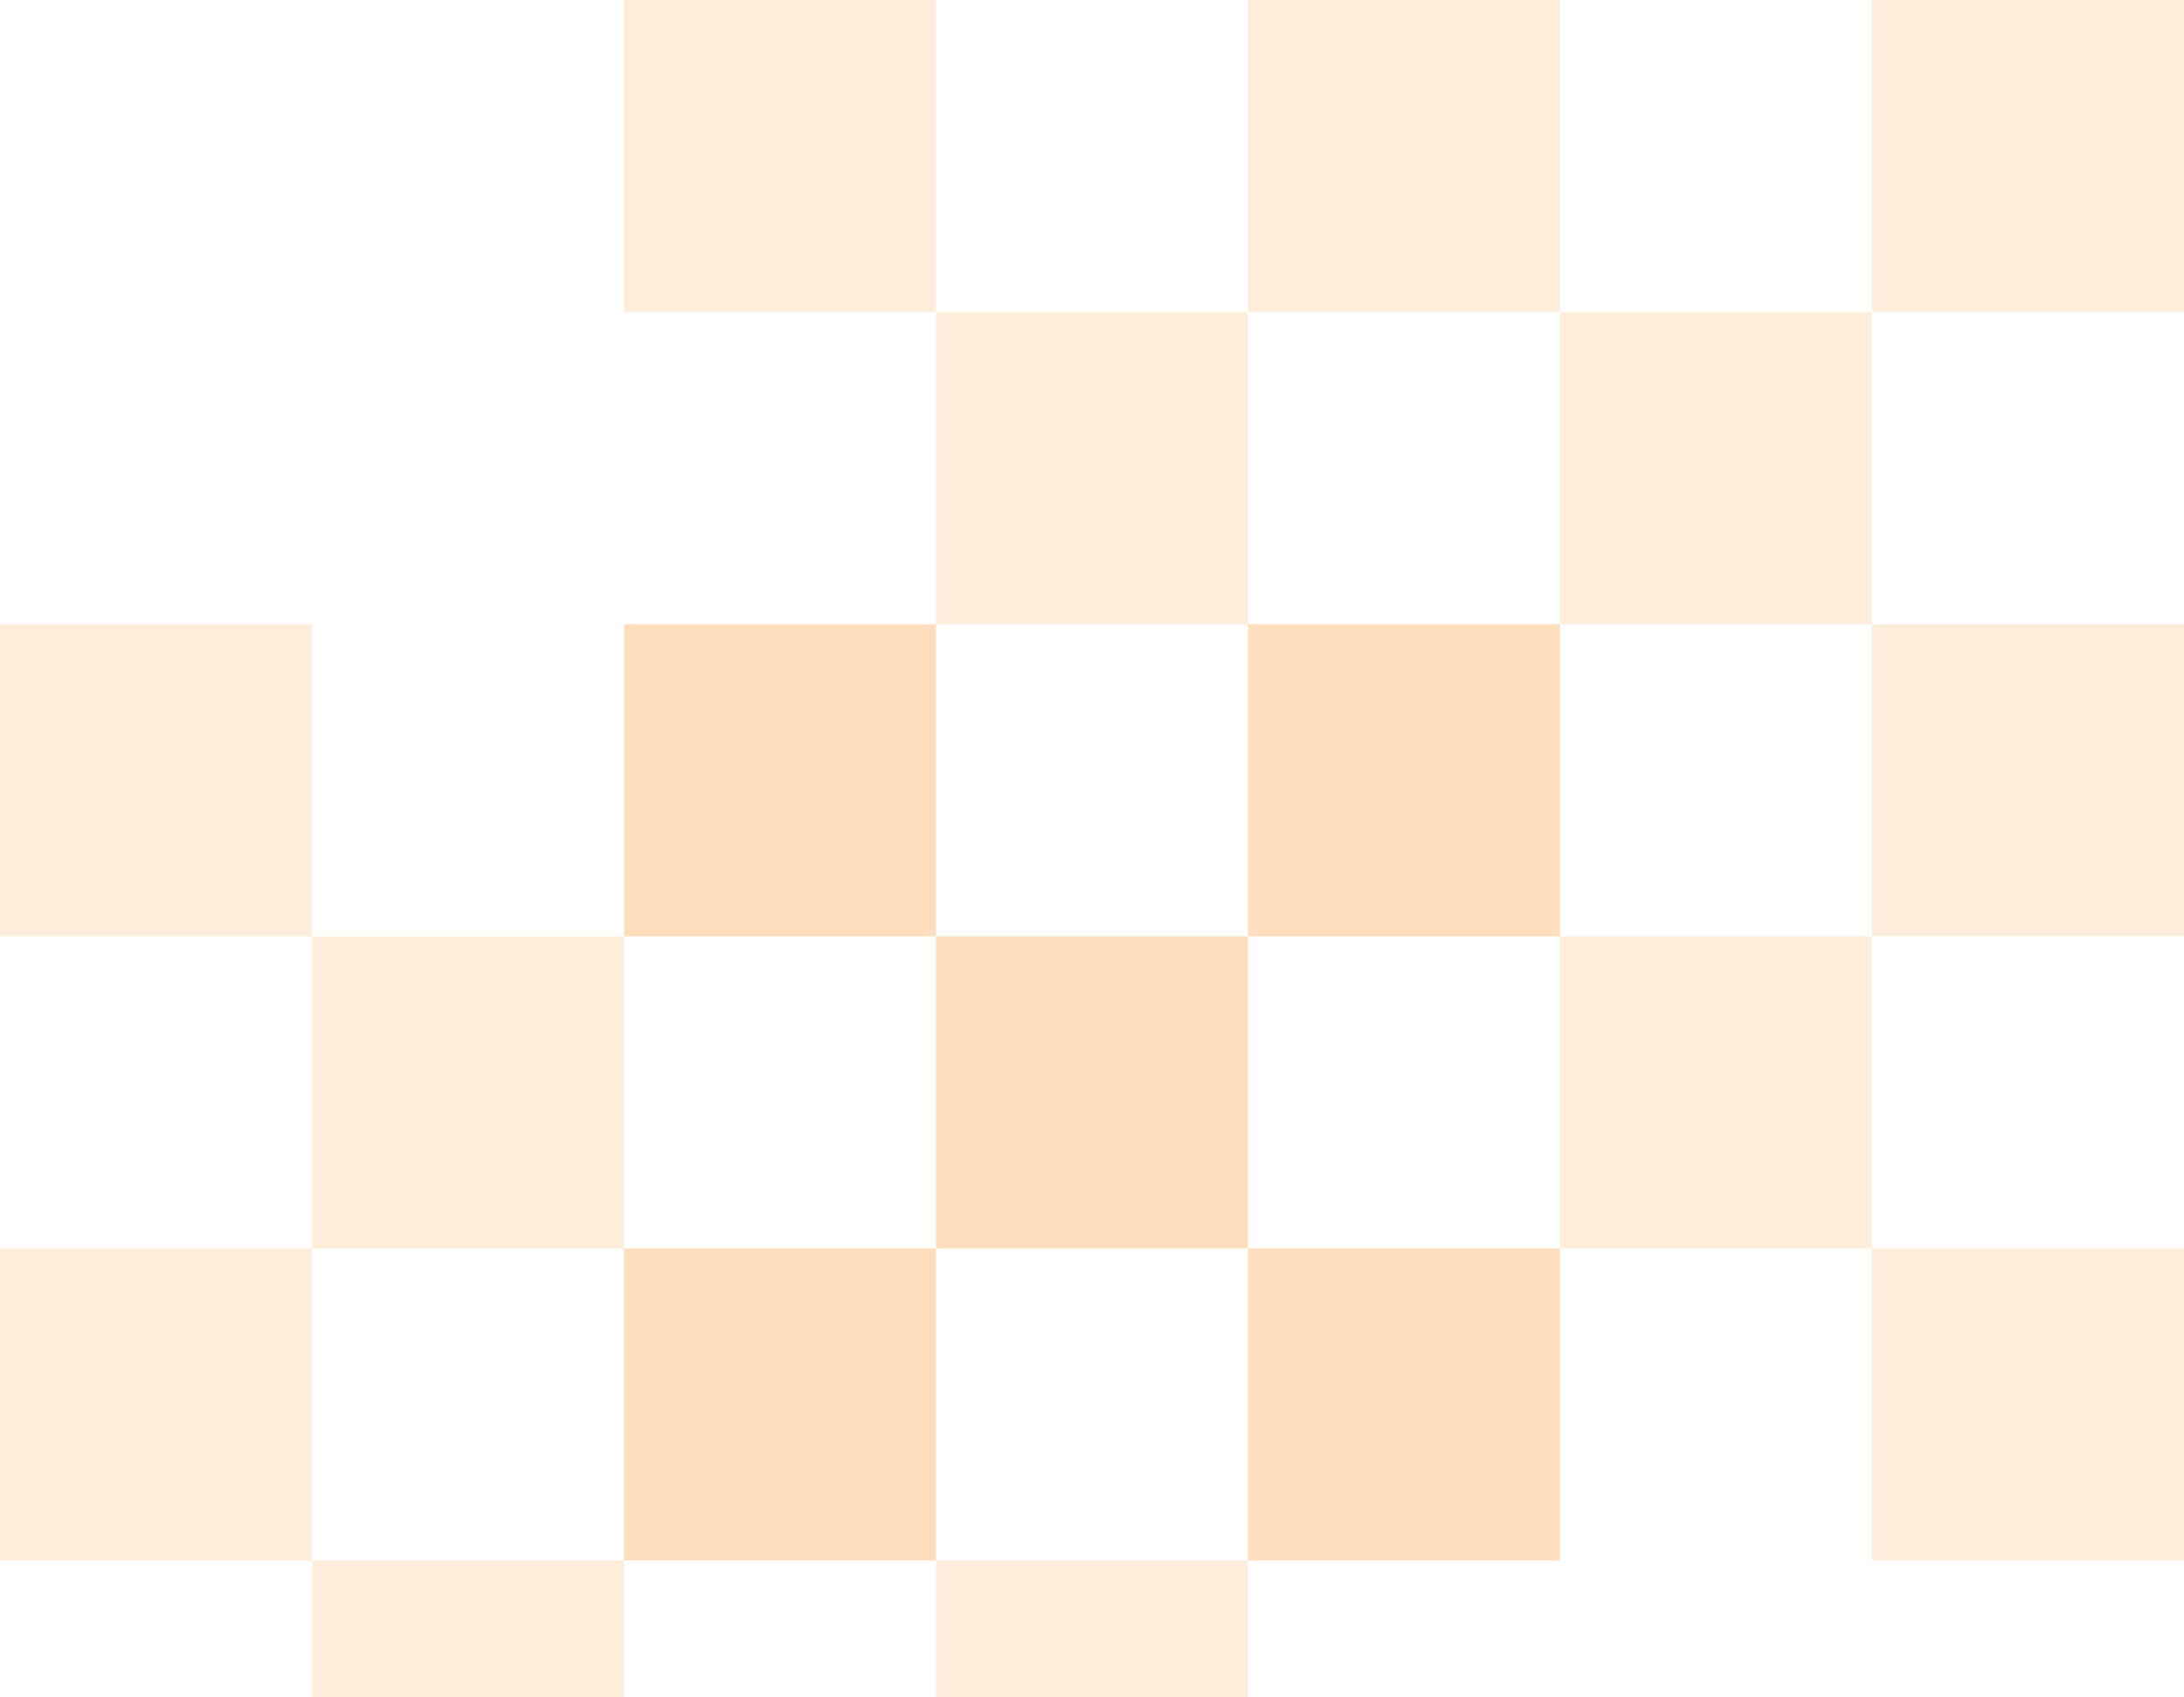
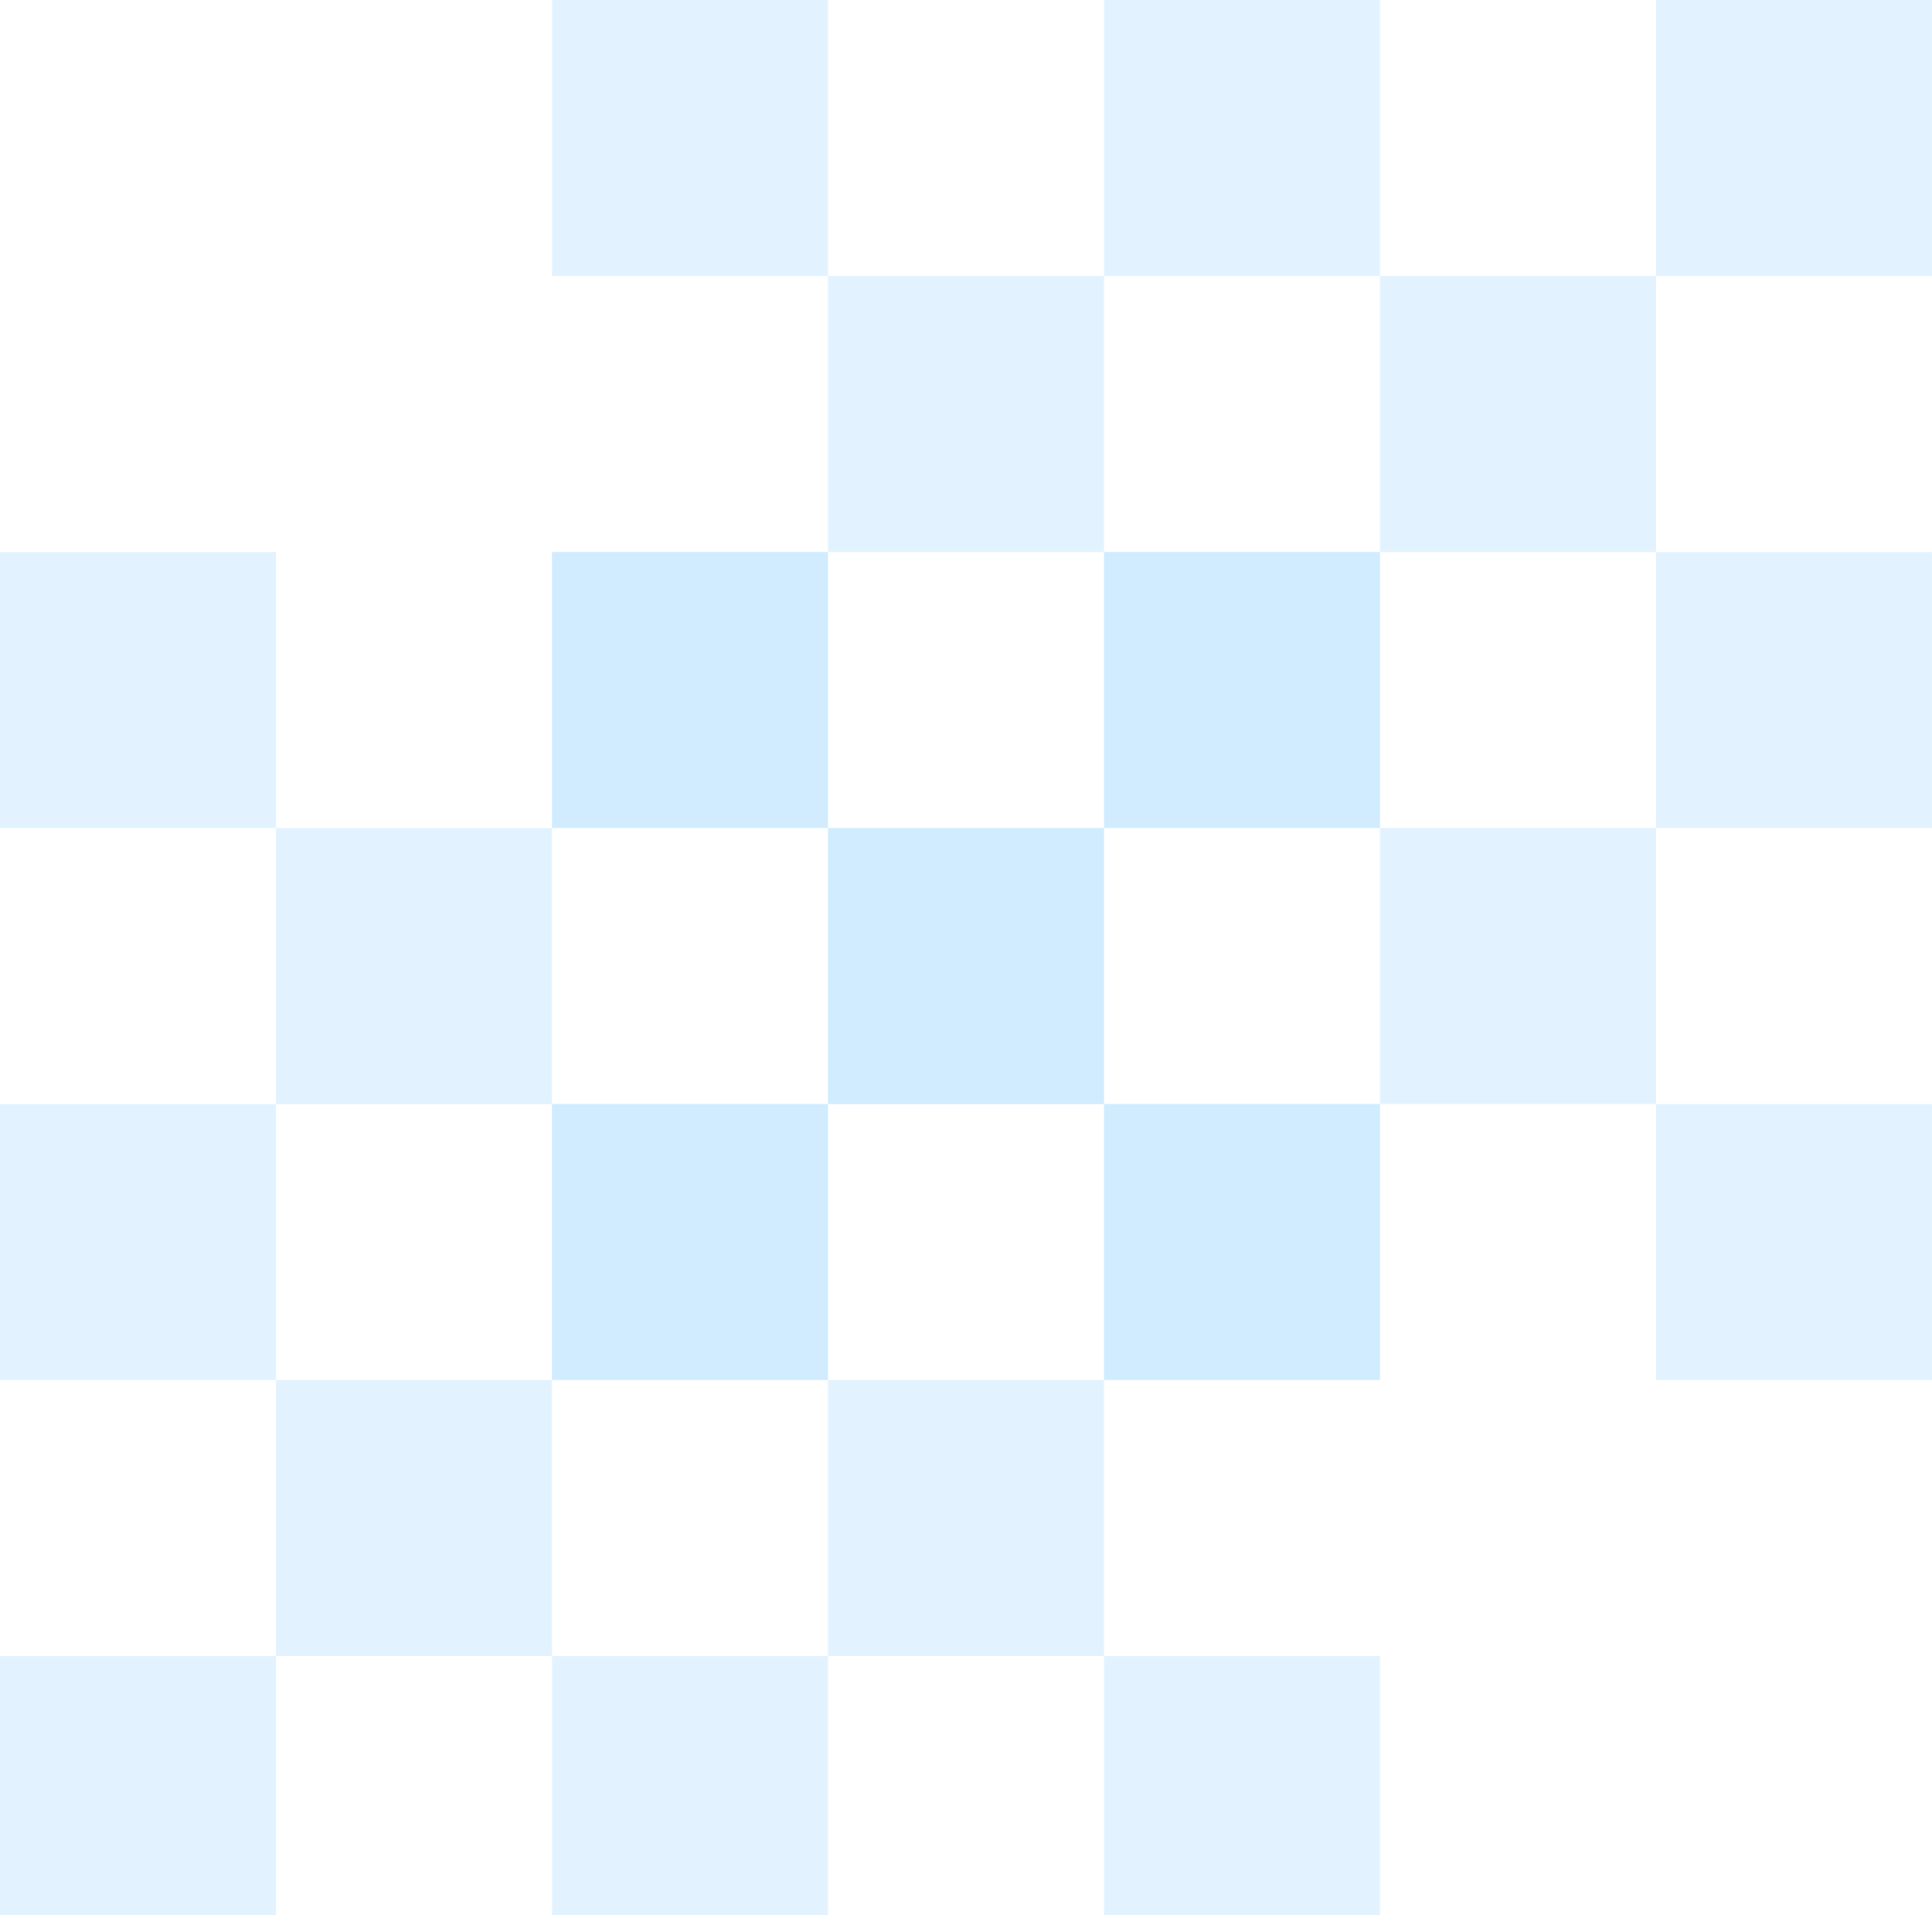
- <svg xmlns="http://www.w3.org/2000/svg" width="224" height="174" viewBox="0 0 224 174" fill="none">
+ <svg xmlns="http://www.w3.org/2000/svg" width="224" height="222" viewBox="0 0 224 222" fill="none">
  <g opacity="0.5">
-     <rect x="63.999" y="160" width="32" height="32" transform="rotate(-90 63.999 160)" fill="#FF9B38" fill-opacity="0.35" />
-     <rect x="96" y="128" width="32" height="32" transform="rotate(-90 96 128)" fill="#FF9B38" fill-opacity="0.35" />
-     <rect x="64" y="96" width="32" height="32" transform="rotate(-90 64 96)" fill="#FF9B38" fill-opacity="0.35" />
-     <rect x="127.999" y="160" width="32" height="32" transform="rotate(-90 127.999 160)" fill="#FF9B38" fill-opacity="0.35" />
-     <rect x="127.999" y="96" width="32" height="32" transform="rotate(-90 127.999 96)" fill="#FF9B38" fill-opacity="0.35" />
-     <rect x="96" y="64.008" width="32" height="32" transform="rotate(-90 96 64.0078)" fill="#FF9B38" fill-opacity="0.35" />
-     <rect x="128" y="32" width="32" height="32" transform="rotate(-90 128 32)" fill="#FF9B38" fill-opacity="0.35" />
-     <rect x="64" y="32" width="32" height="32" transform="rotate(-90 64 32)" fill="#FF9B38" fill-opacity="0.35" />
-     <rect x="160.001" y="128" width="32" height="32" transform="rotate(-90 160.001 128)" fill="#FF9B38" fill-opacity="0.35" />
-     <rect x="192" y="160" width="32" height="32" transform="rotate(-90 192 160)" fill="#FF9B38" fill-opacity="0.35" />
-     <rect x="192" y="96" width="32" height="32" transform="rotate(-90 192 96)" fill="#FF9B38" fill-opacity="0.35" />
-     <rect x="192" y="32" width="32" height="32" transform="rotate(-90 192 32)" fill="#FF9B38" fill-opacity="0.35" />
-     <rect x="160.001" y="64.008" width="32" height="32" transform="rotate(-90 160.001 64.0078)" fill="#FF9B38" fill-opacity="0.35" />
+     <rect x="63.999" y="160" width="32" height="32" transform="rotate(-90 63.999 160)" fill="#B7E1FF" fill-opacity="0.8" />
+     <rect x="96" y="128" width="32" height="32" transform="rotate(-90 96 128)" fill="#B7E1FF" fill-opacity="0.8" />
+     <rect x="64" y="96" width="32" height="32" transform="rotate(-90 64 96)" fill="#B7E1FF" fill-opacity="0.8" />
+     <rect x="127.999" y="160" width="32" height="32" transform="rotate(-90 127.999 160)" fill="#B7E1FF" fill-opacity="0.8" />
+     <rect x="127.999" y="96" width="32" height="32" transform="rotate(-90 127.999 96)" fill="#B7E1FF" fill-opacity="0.8" />
+     <rect x="96" y="64.008" width="32" height="32" transform="rotate(-90 96 64.0078)" fill="#B7E1FF" fill-opacity="0.8" />
+     <rect x="128" y="32" width="32" height="32" transform="rotate(-90 128 32)" fill="#B7E1FF" fill-opacity="0.8" />
+     <rect x="64" y="32" width="32" height="32" transform="rotate(-90 64 32)" fill="#B7E1FF" fill-opacity="0.8" />
+     <rect x="160.001" y="128" width="32" height="32" transform="rotate(-90 160.001 128)" fill="#B7E1FF" fill-opacity="0.8" />
+     <rect x="191.999" y="160" width="32" height="32" transform="rotate(-90 191.999 160)" fill="#B7E1FF" fill-opacity="0.8" />
+     <rect x="191.999" y="96" width="32" height="32" transform="rotate(-90 191.999 96)" fill="#B7E1FF" fill-opacity="0.8" />
+     <rect x="191.999" y="32" width="32" height="32" transform="rotate(-90 191.999 32)" fill="#B7E1FF" fill-opacity="0.8" />
+     <rect x="160.002" y="64.008" width="32" height="32" transform="rotate(-90 160.002 64.0078)" fill="#B7E1FF" fill-opacity="0.8" />
  </g>
  <g opacity="0.5">
-     <rect x="32" y="192.008" width="32" height="32" transform="rotate(-90 32 192.008)" fill="#FF9B38" fill-opacity="0.35" />
-     <rect y="160.008" width="32" height="32" transform="rotate(-90 0 160.008)" fill="#FF9B38" fill-opacity="0.35" />
-     <rect x="63.999" y="160.008" width="32" height="32" transform="rotate(-90 63.9995 160.008)" fill="#FF9B38" fill-opacity="0.35" />
-     <rect x="32" y="128.016" width="32" height="32" transform="rotate(-90 32 128.016)" fill="#FF9B38" fill-opacity="0.35" />
-     <rect x="63.999" y="96.008" width="32" height="32" transform="rotate(-90 63.9995 96.0078)" fill="#FF9B38" fill-opacity="0.35" />
-     <rect y="96.008" width="32" height="32" transform="rotate(-90 0 96.0078)" fill="#FF9B38" fill-opacity="0.35" />
-     <rect x="96.002" y="192.008" width="32" height="32" transform="rotate(-90 96.002 192.008)" fill="#FF9B38" fill-opacity="0.35" />
-     <rect x="128" y="160.008" width="32" height="32" transform="rotate(-90 128 160.008)" fill="#FF9B38" fill-opacity="0.35" />
-     <rect x="128" y="96.008" width="32" height="32" transform="rotate(-90 128 96.0078)" fill="#FF9B38" fill-opacity="0.35" />
-     <rect x="96.002" y="128.016" width="32" height="32" transform="rotate(-90 96.002 128.016)" fill="#FF9B38" fill-opacity="0.35" />
+     <rect y="224.008" width="32" height="32" transform="rotate(-90 0 224.008)" fill="#B7E1FF" fill-opacity="0.8" />
+     <rect x="32" y="192.008" width="32" height="32" transform="rotate(-90 32 192.008)" fill="#B7E1FF" fill-opacity="0.8" />
+     <rect y="160.008" width="32" height="32" transform="rotate(-90 0 160.008)" fill="#B7E1FF" fill-opacity="0.8" />
+     <rect x="64" y="224.008" width="32" height="32" transform="rotate(-90 64 224.008)" fill="#B7E1FF" fill-opacity="0.8" />
+     <rect x="64" y="160.008" width="32" height="32" transform="rotate(-90 64 160.008)" fill="#B7E1FF" fill-opacity="0.8" />
+     <rect x="32" y="128.016" width="32" height="32" transform="rotate(-90 32 128.016)" fill="#B7E1FF" fill-opacity="0.8" />
+     <rect x="63.999" y="96.008" width="32" height="32" transform="rotate(-90 63.999 96.0078)" fill="#B7E1FF" fill-opacity="0.8" />
+     <rect y="96.008" width="32" height="32" transform="rotate(-90 0 96.0078)" fill="#B7E1FF" fill-opacity="0.8" />
+     <rect x="96.002" y="192.008" width="32" height="32" transform="rotate(-90 96.002 192.008)" fill="#B7E1FF" fill-opacity="0.8" />
+     <rect x="128" y="224.008" width="32" height="32" transform="rotate(-90 128 224.008)" fill="#B7E1FF" fill-opacity="0.8" />
+     <rect x="128" y="160.008" width="32" height="32" transform="rotate(-90 128 160.008)" fill="#B7E1FF" fill-opacity="0.8" />
+     <rect x="128" y="96.008" width="32" height="32" transform="rotate(-90 128 96.0078)" fill="#B7E1FF" fill-opacity="0.8" />
+     <rect x="96.002" y="128.016" width="32" height="32" transform="rotate(-90 96.002 128.016)" fill="#B7E1FF" fill-opacity="0.8" />
  </g>
</svg>
